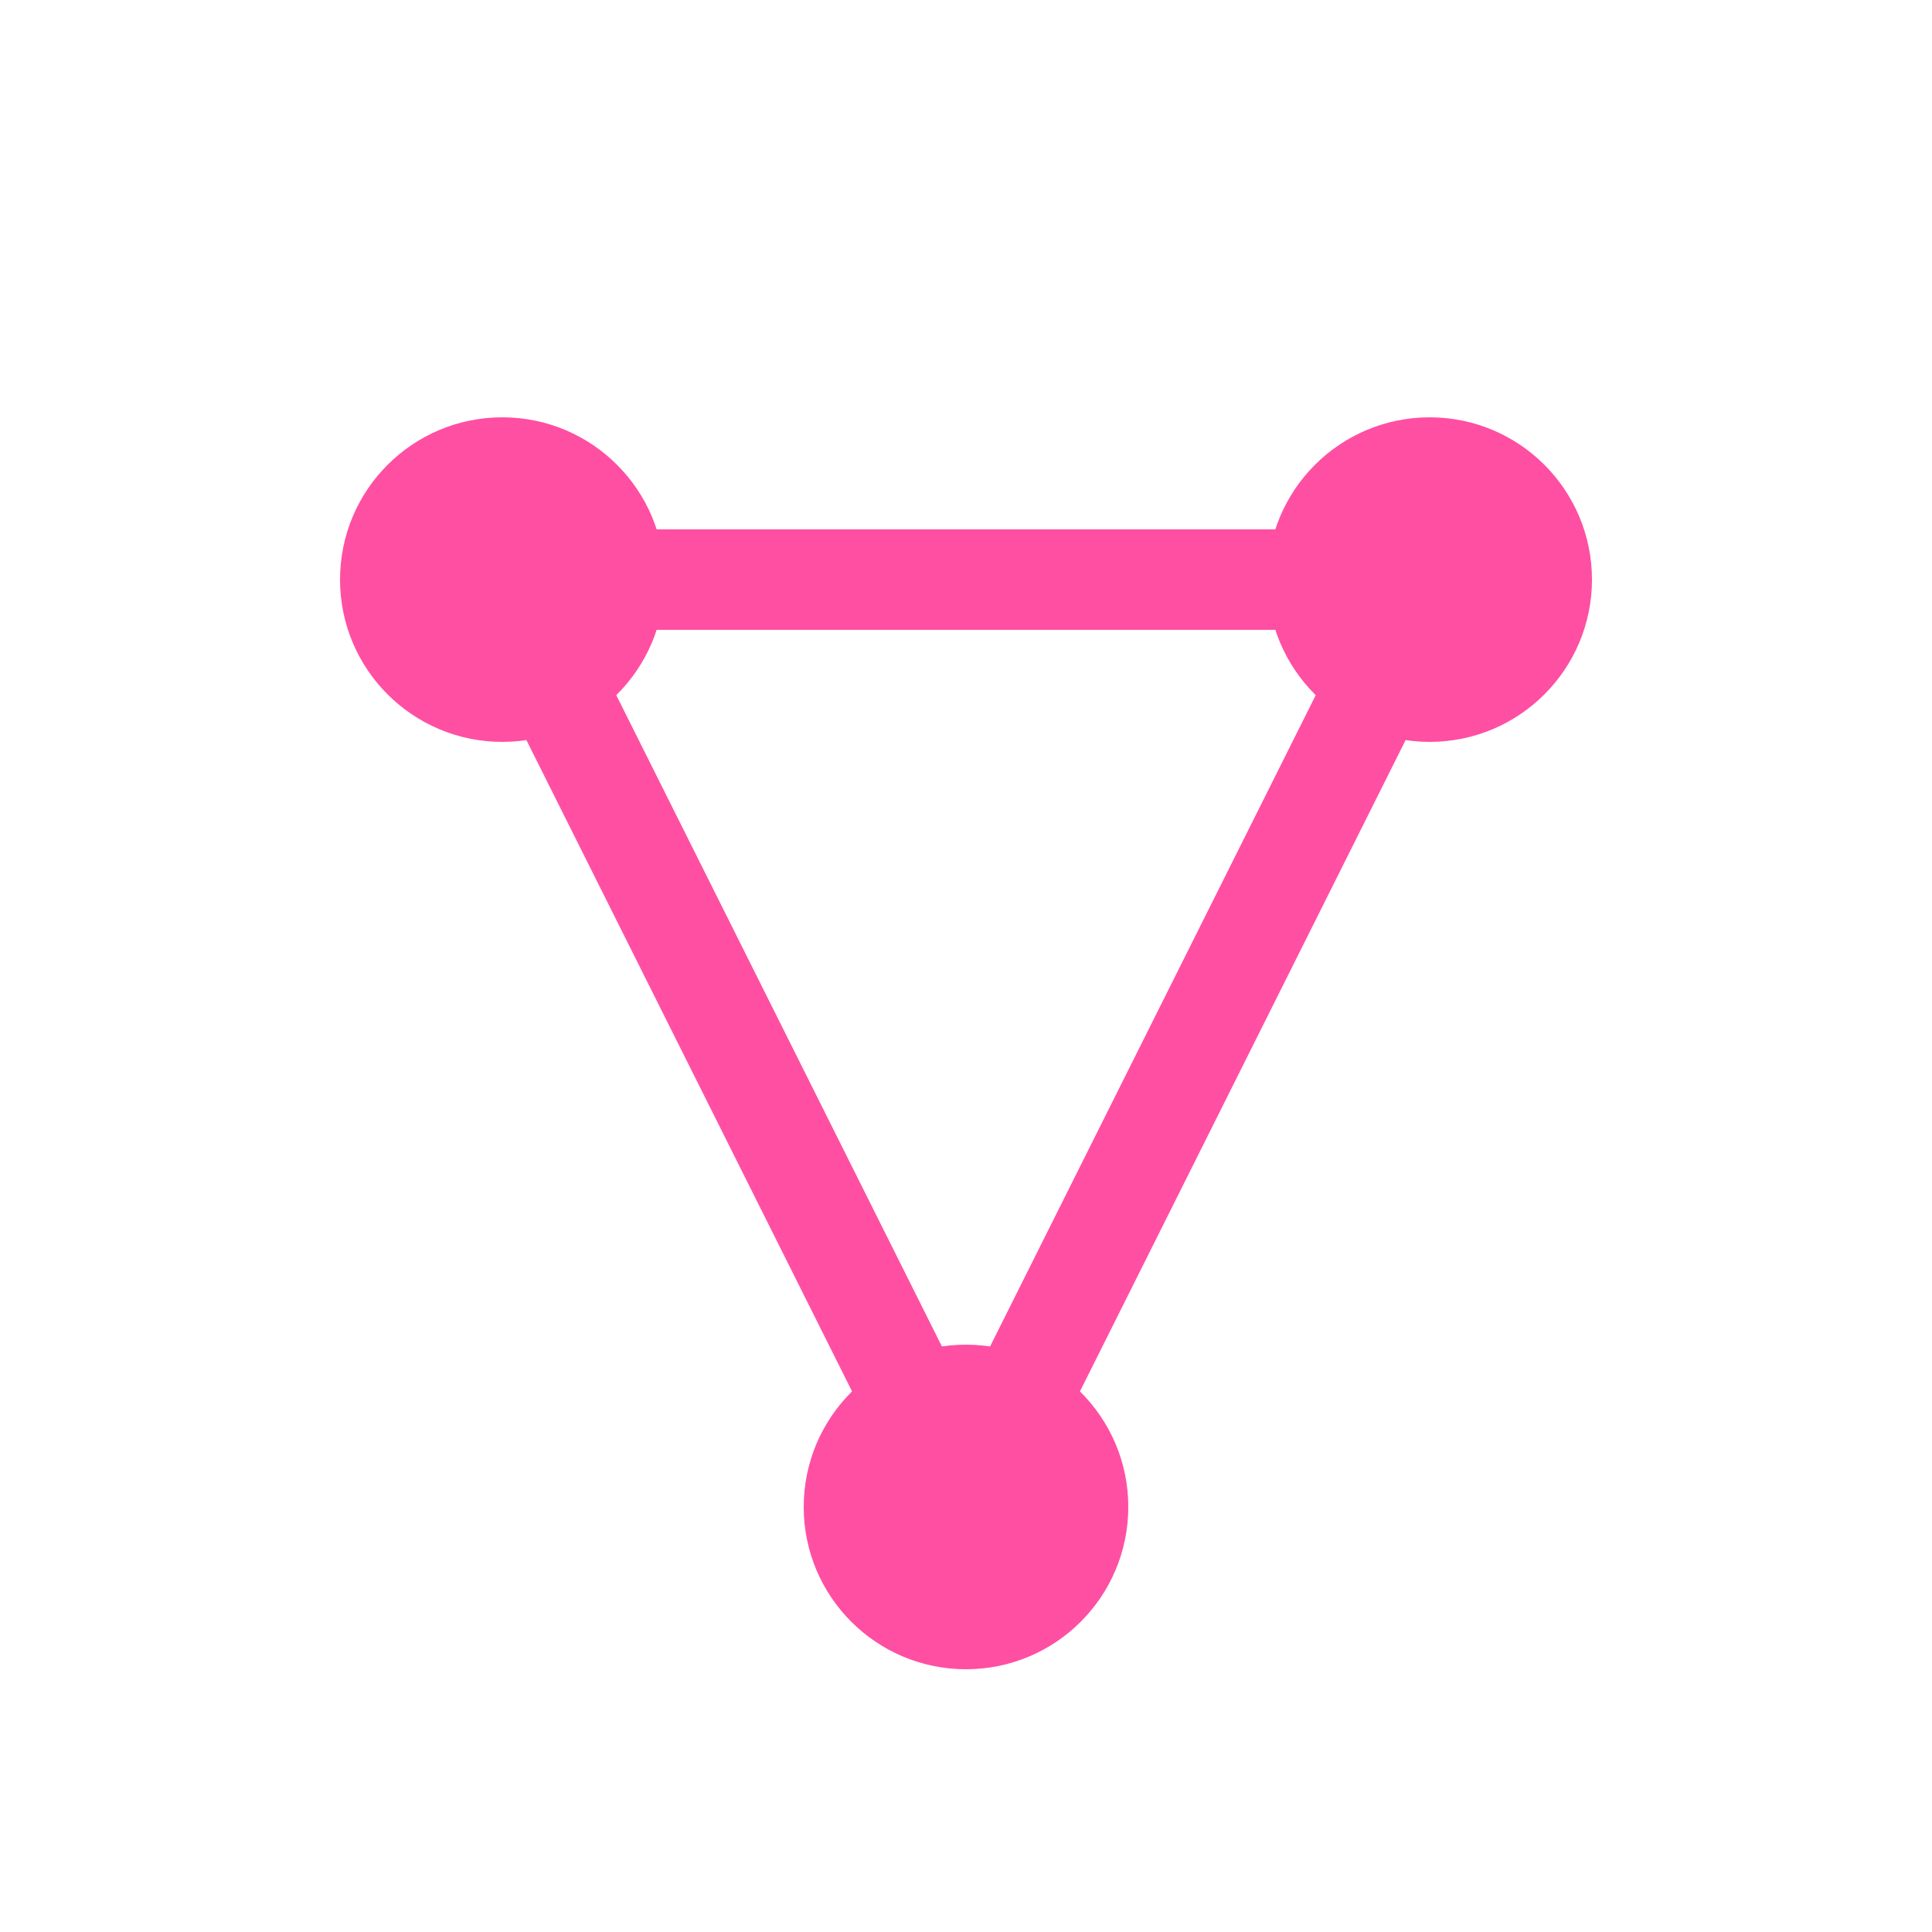
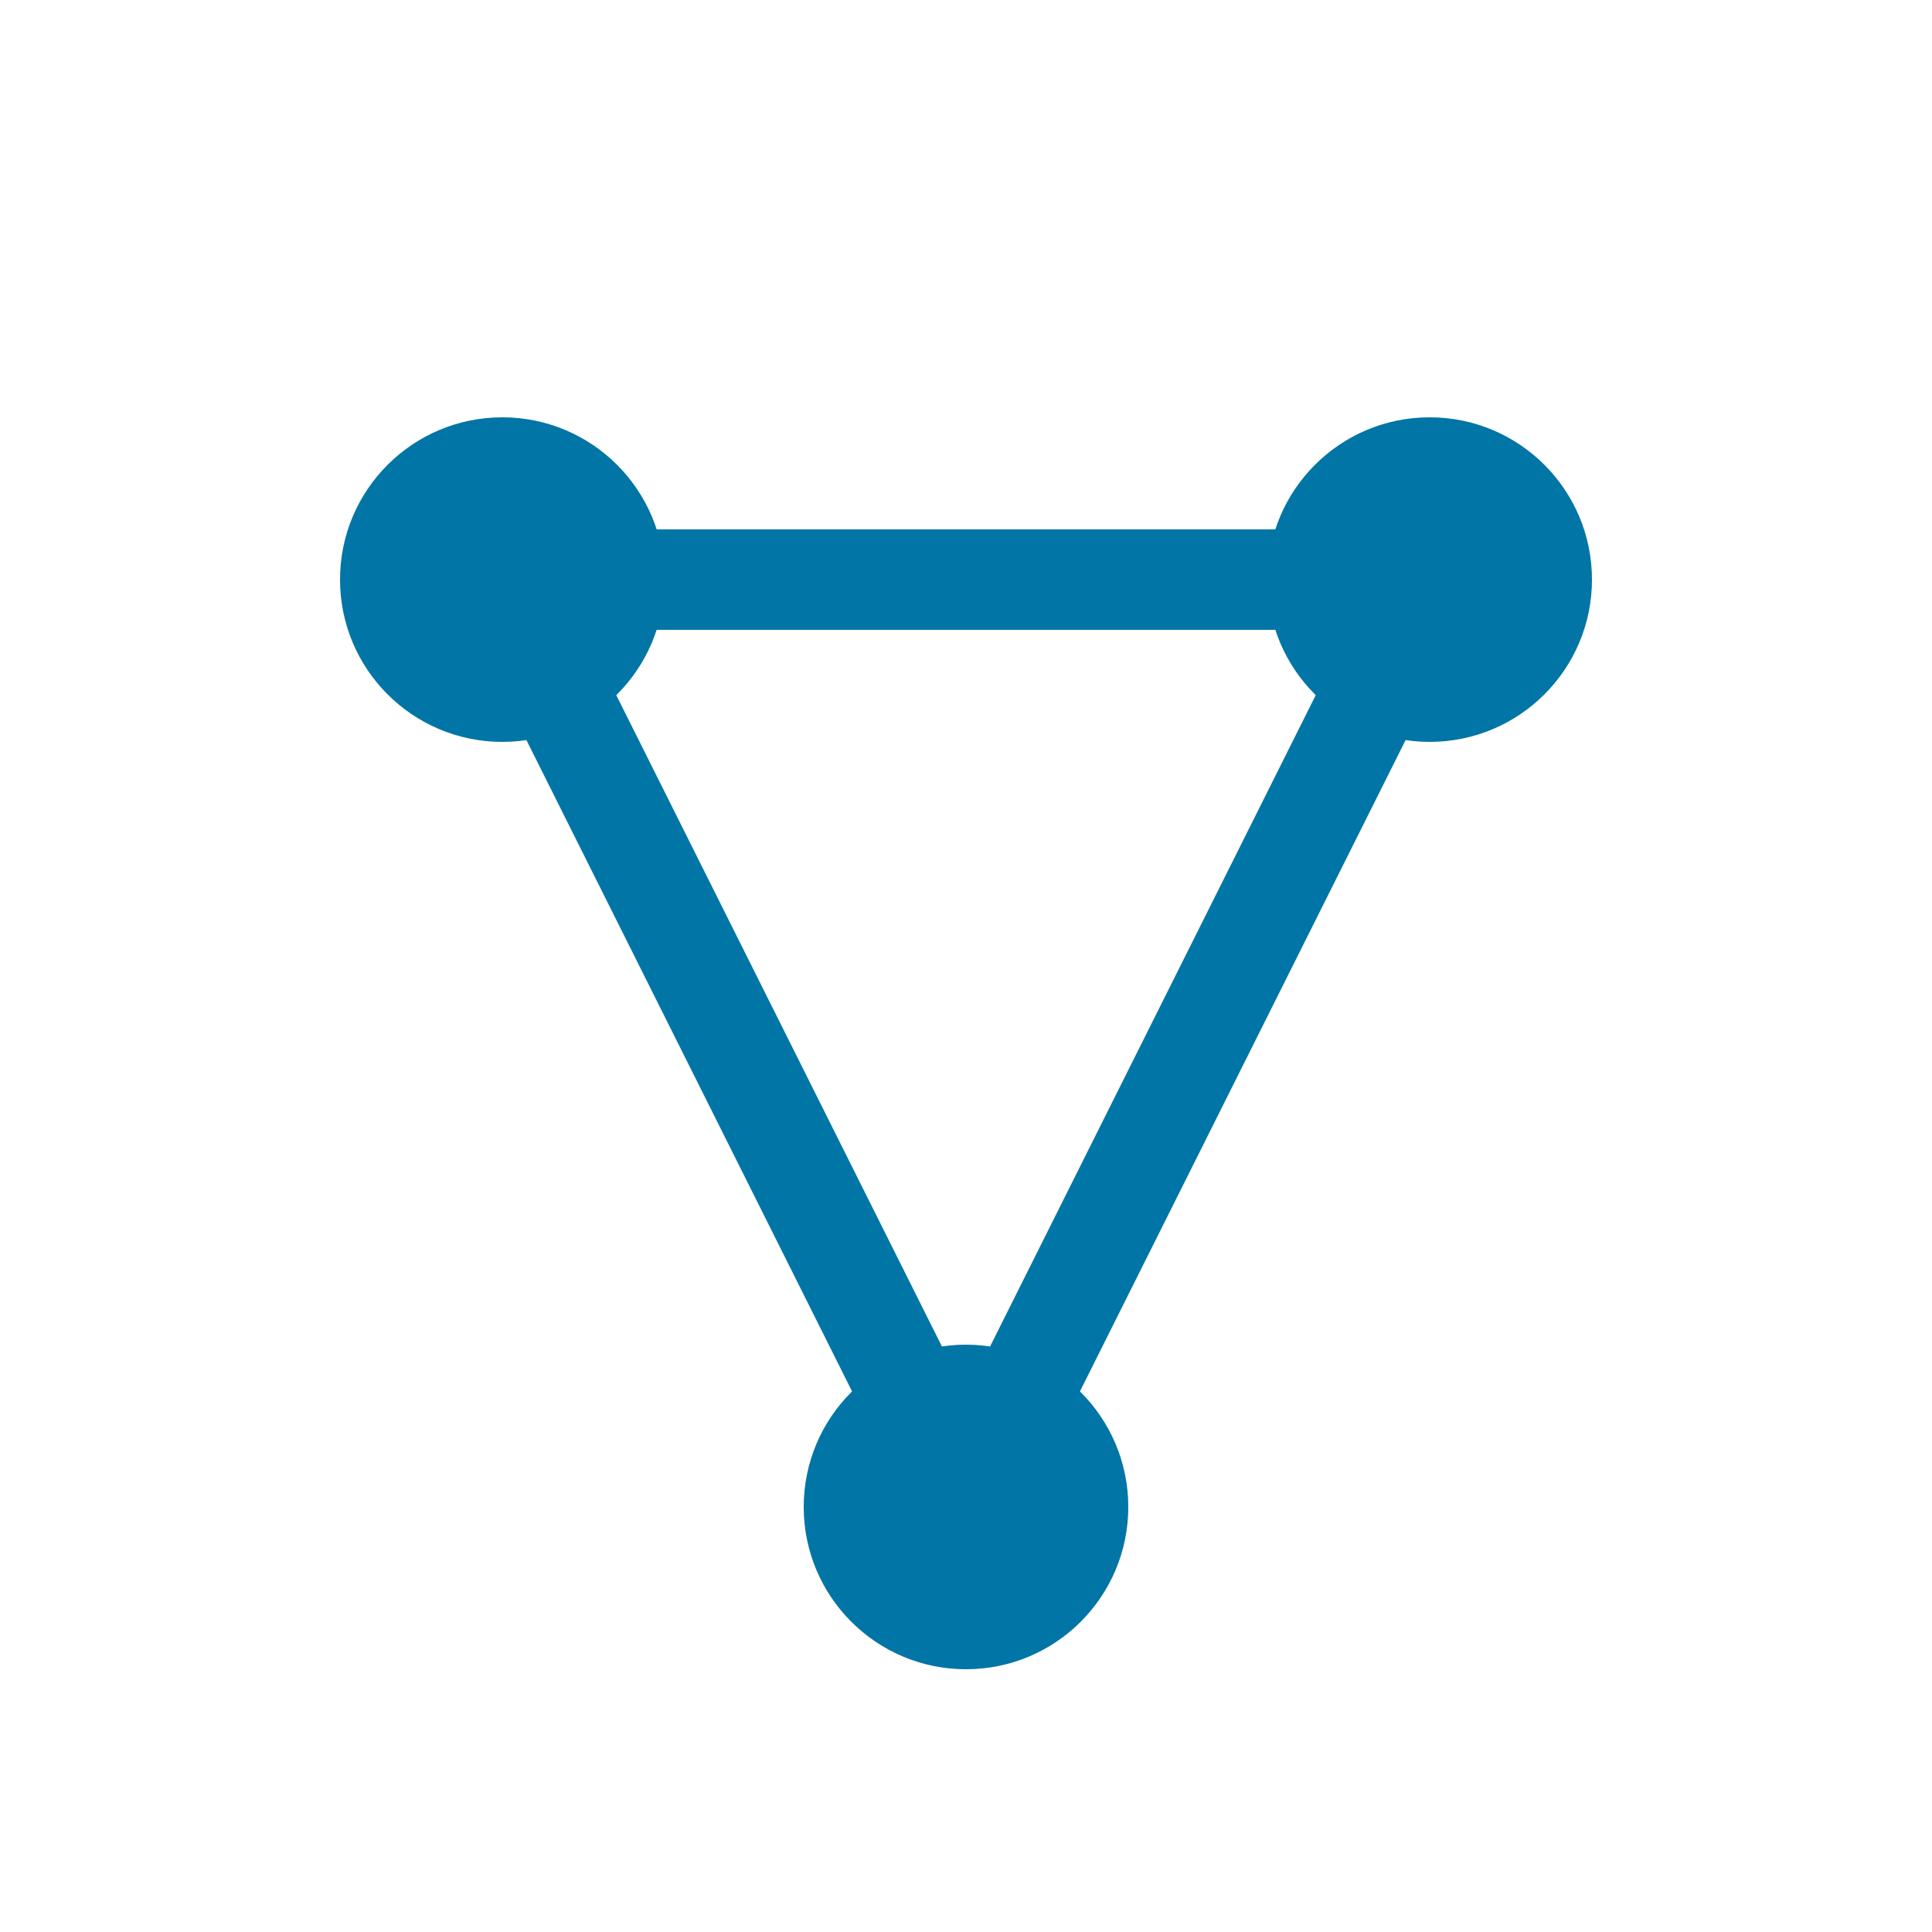
<svg xmlns="http://www.w3.org/2000/svg" viewBox="0 0 500 500">
-   <path d="M130 150 L370 150 M130 150 L250 390 M370 150 L250 390" fill="none" stroke="#ff4fa3" stroke-width="26" stroke-linecap="round" />
-   <circle cx="130" cy="150" r="42" fill="#ff4fa3" />
-   <circle cx="370" cy="150" r="42" fill="#ff4fa3" />
-   <circle cx="250" cy="390" r="42" fill="#ff4fa3" />
+   <path d="M130 150 L370 150 M130 150 L250 390 M370 150 L250 390" fill="none" stroke="#0175a6" stroke-width="26" stroke-linecap="round" />
+   <circle cx="130" cy="150" r="42" fill="#0175a6" />
+   <circle cx="370" cy="150" r="42" fill="#0175a6" />
+   <circle cx="250" cy="390" r="42" fill="#0175a6" />
</svg>
